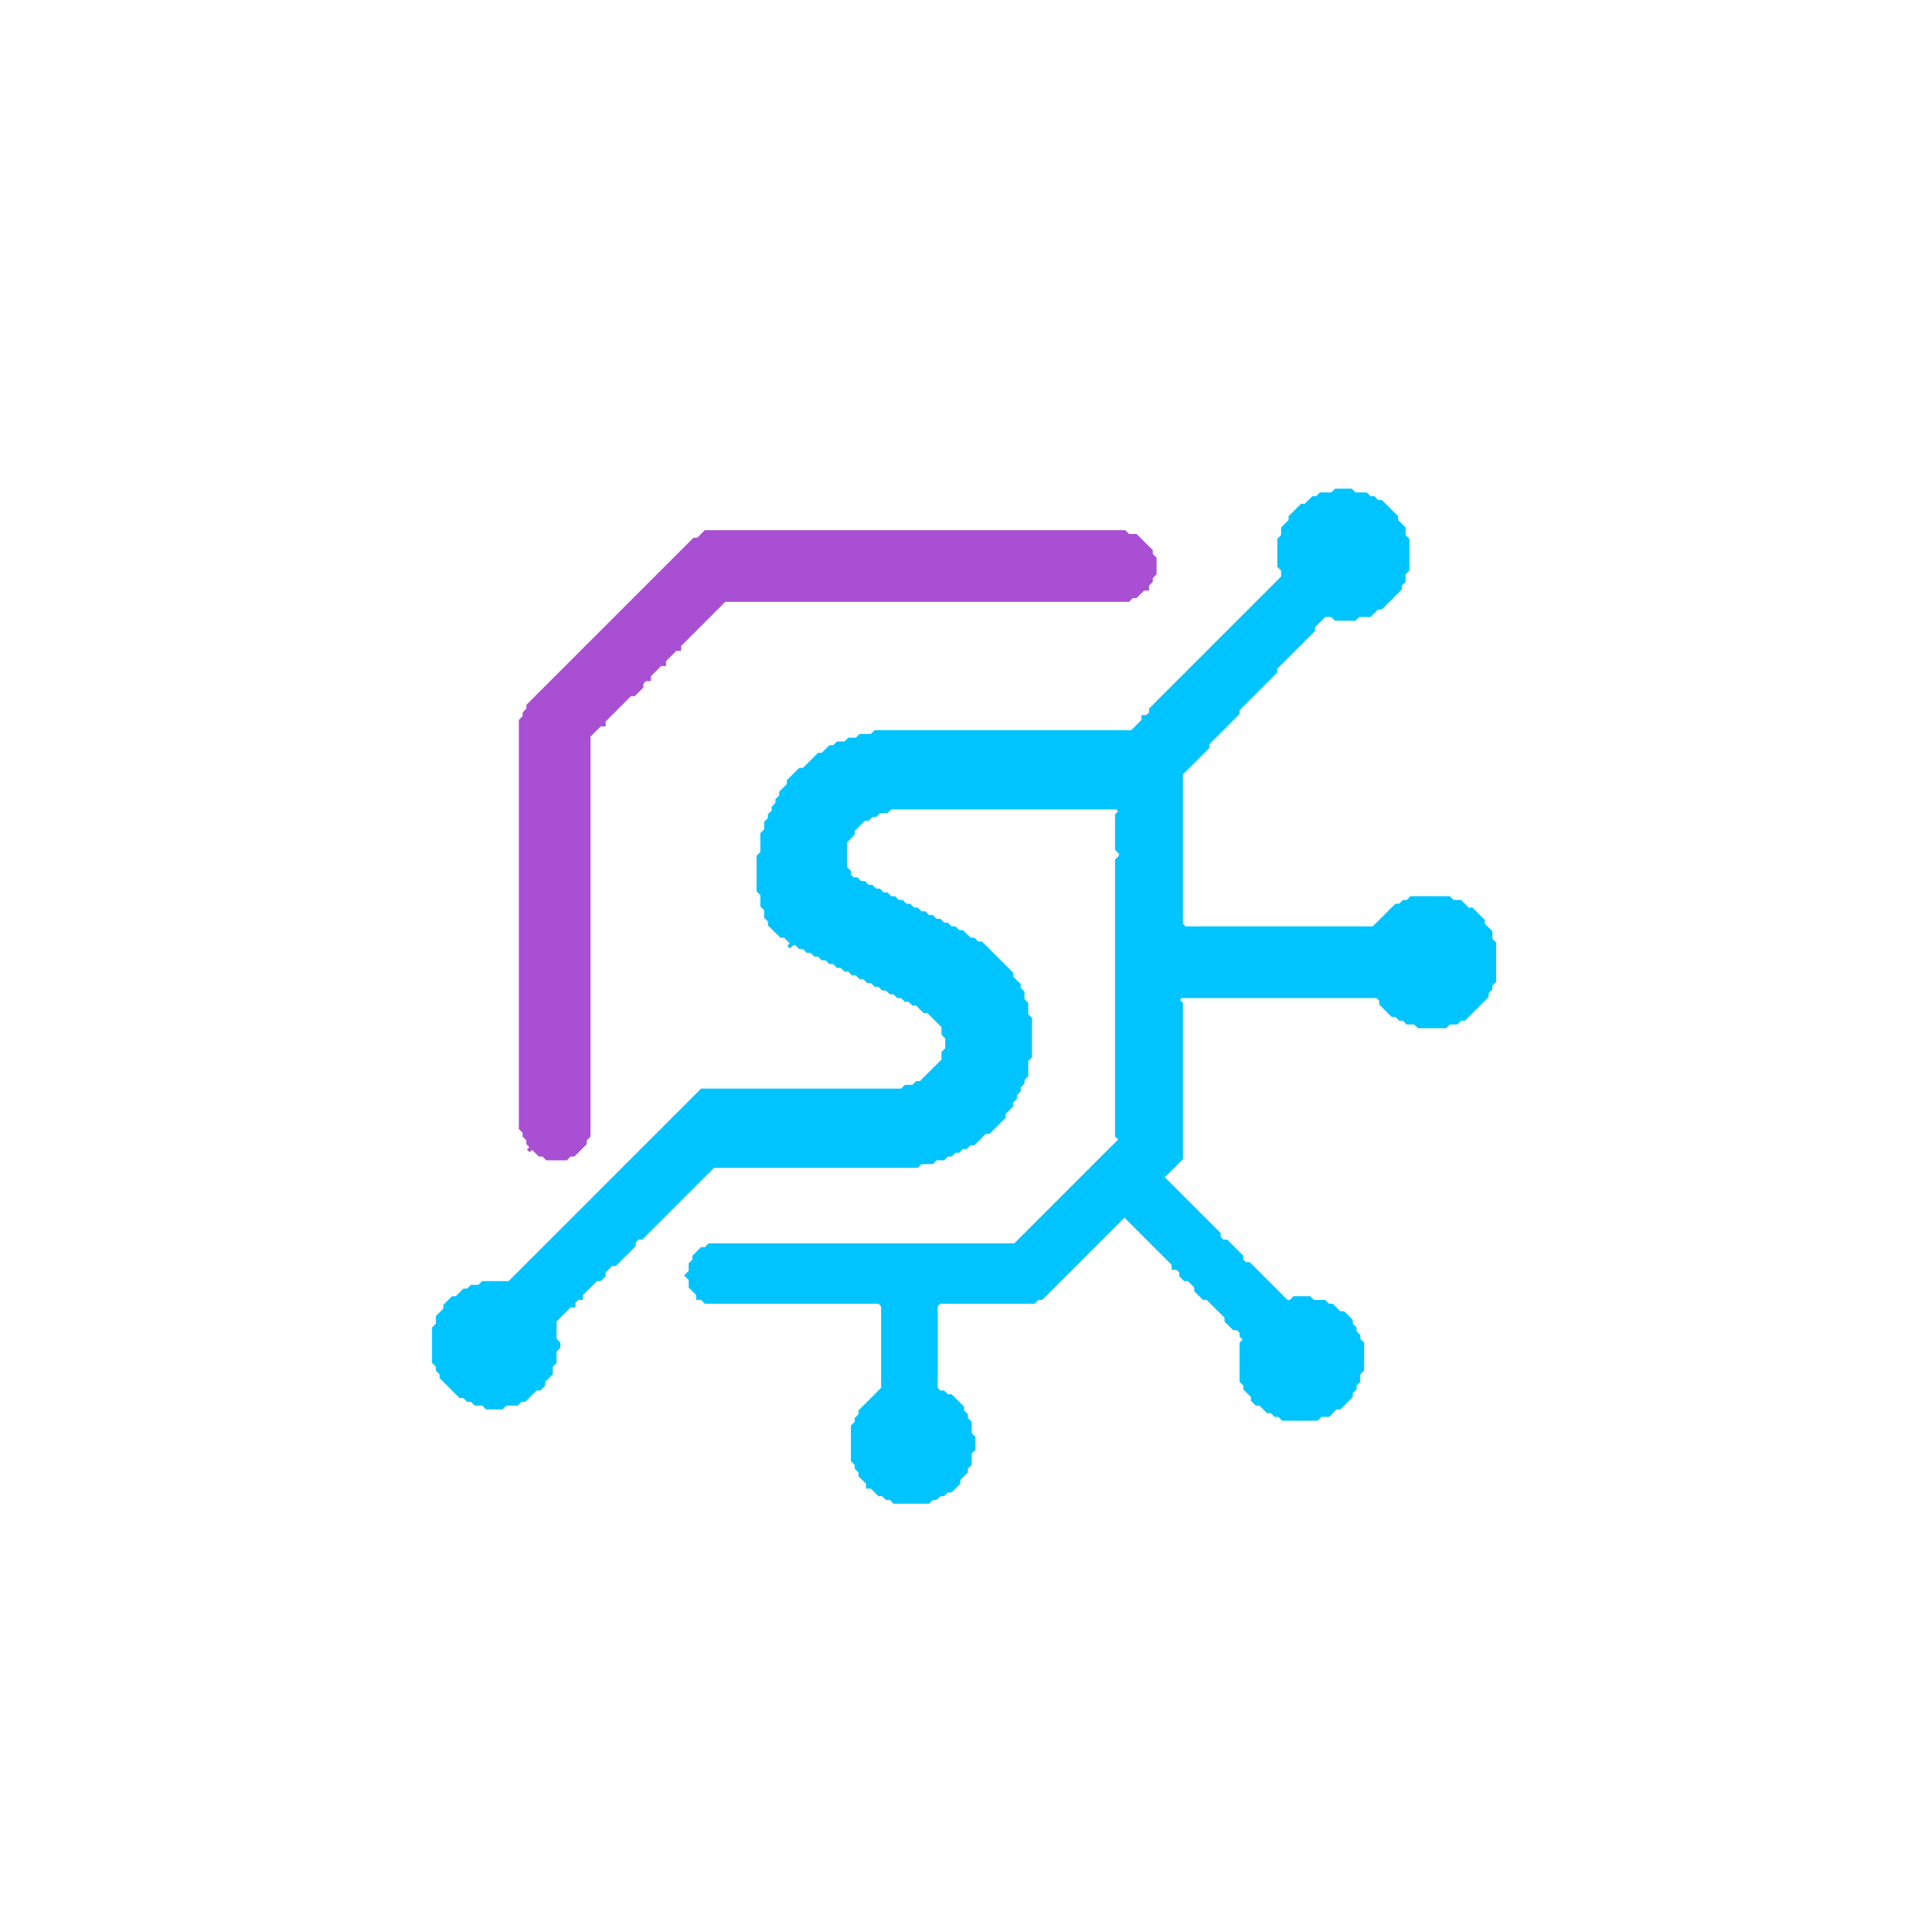
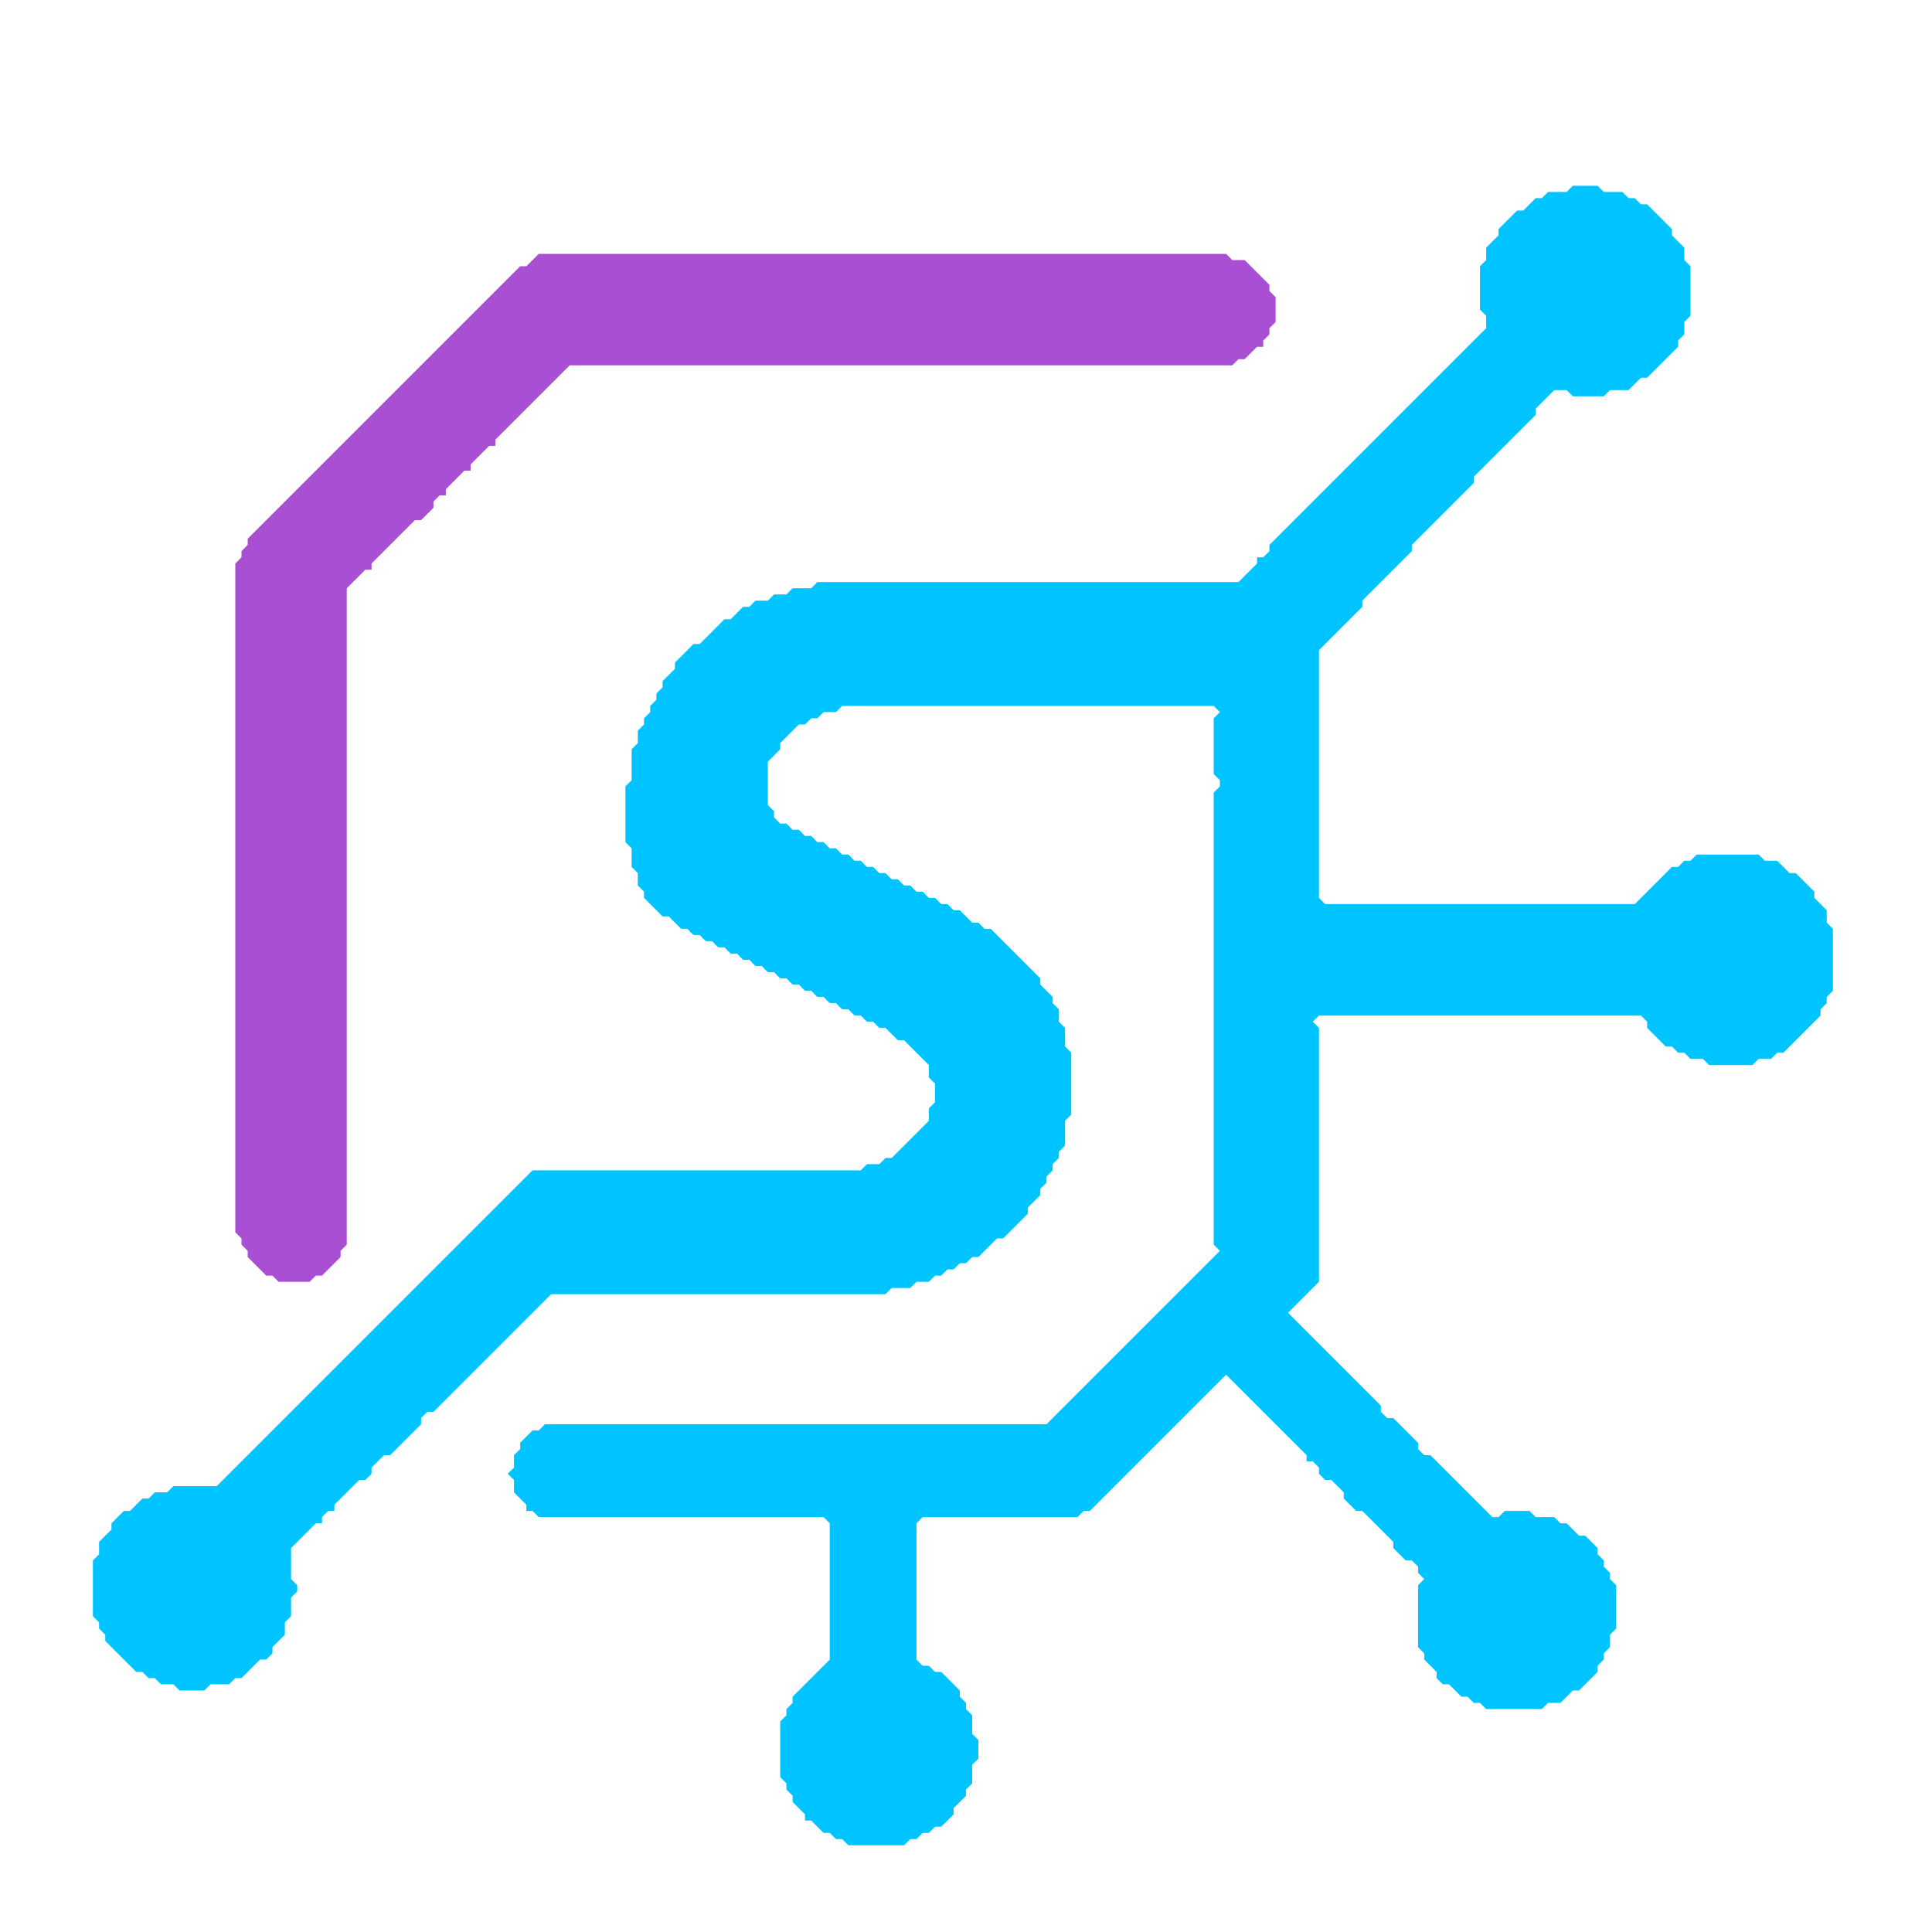
- <svg xmlns="http://www.w3.org/2000/svg" width="36" height="36" viewBox="0 0 512 512">
-   <path d="M 187,141 L 185,143 L 184,143 L 140,187 L 140,188 L 139,189 L 139,190 L 138,191 L 138,299 L 139,300 L 139,301 L 140,302 L 140,303 L 141,304 L 140,305 L 141,304 L 143,306 L 144,306 L 145,307 L 150,307 L 151,306 L 152,306 L 155,303 L 155,302 L 156,301 L 156,195 L 159,192 L 160,192 L 160,191 L 167,184 L 168,184 L 170,182 L 170,181 L 171,180 L 172,180 L 172,179 L 175,176 L 176,176 L 176,175 L 179,172 L 180,172 L 180,171 L 192,159 L 299,159 L 300,158 L 301,158 L 303,156 L 304,156 L 304,155 L 305,154 L 305,153 L 306,152 L 306,148 L 305,147 L 305,146 L 301,142 L 299,142 L 298,141 Z" fill="#a84fd4" stroke="#a84fd4" stroke-width="1" />
-   <path d="M 354,130 L 353,131 L 350,131 L 349,132 L 348,132 L 346,134 L 345,134 L 342,137 L 342,138 L 340,140 L 340,142 L 339,143 L 339,150 L 340,151 L 340,153 L 305,188 L 305,189 L 304,190 L 303,190 L 303,191 L 300,194 L 232,194 L 231,195 L 228,195 L 227,196 L 225,196 L 224,197 L 222,197 L 221,198 L 220,198 L 218,200 L 217,200 L 213,204 L 212,204 L 209,207 L 209,208 L 207,210 L 207,211 L 206,212 L 206,213 L 205,214 L 205,215 L 204,216 L 204,217 L 203,218 L 203,220 L 202,221 L 202,226 L 201,227 L 201,236 L 202,237 L 202,240 L 203,241 L 203,243 L 204,244 L 204,245 L 207,248 L 208,248 L 210,250 L 209,251 L 210,250 L 211,250 L 212,251 L 213,251 L 214,252 L 215,252 L 216,253 L 217,253 L 218,254 L 219,254 L 220,255 L 221,255 L 222,256 L 223,256 L 224,257 L 225,257 L 226,258 L 227,258 L 228,259 L 229,259 L 230,260 L 231,260 L 232,261 L 233,261 L 234,262 L 235,262 L 236,263 L 237,263 L 238,264 L 239,264 L 240,265 L 241,265 L 242,266 L 243,266 L 245,268 L 246,268 L 250,272 L 250,274 L 251,275 L 251,278 L 250,279 L 250,281 L 244,287 L 243,287 L 242,288 L 240,288 L 239,289 L 186,289 L 135,340 L 128,340 L 127,341 L 125,341 L 124,342 L 123,342 L 121,344 L 120,344 L 118,346 L 118,347 L 116,349 L 116,351 L 115,352 L 115,361 L 116,362 L 116,363 L 117,364 L 117,365 L 122,370 L 123,370 L 124,371 L 125,371 L 126,372 L 128,372 L 129,373 L 133,373 L 134,372 L 137,372 L 138,371 L 139,371 L 142,368 L 143,368 L 144,367 L 144,366 L 146,364 L 146,362 L 147,361 L 147,358 L 148,357 L 148,356 L 147,355 L 147,350 L 151,346 L 152,346 L 152,345 L 153,344 L 154,344 L 154,343 L 158,339 L 159,339 L 160,338 L 160,337 L 162,335 L 163,335 L 168,330 L 168,329 L 169,328 L 170,328 L 189,309 L 243,309 L 244,308 L 247,308 L 248,307 L 250,307 L 251,306 L 252,306 L 253,305 L 254,305 L 255,304 L 256,304 L 257,303 L 258,303 L 261,300 L 262,300 L 266,296 L 266,295 L 268,293 L 268,292 L 269,291 L 269,290 L 270,289 L 270,288 L 271,287 L 271,286 L 272,285 L 272,281 L 273,280 L 273,270 L 272,269 L 272,266 L 271,265 L 271,263 L 270,262 L 270,261 L 268,259 L 268,258 L 260,250 L 259,250 L 258,249 L 257,249 L 255,247 L 254,247 L 253,246 L 252,246 L 251,245 L 250,245 L 249,244 L 248,244 L 247,243 L 246,243 L 245,242 L 244,242 L 243,241 L 242,241 L 241,240 L 240,240 L 239,239 L 238,239 L 237,238 L 236,238 L 235,237 L 234,237 L 233,236 L 232,236 L 231,235 L 230,235 L 229,234 L 228,234 L 227,233 L 226,233 L 225,232 L 225,231 L 224,230 L 224,223 L 226,221 L 226,220 L 229,217 L 230,217 L 231,216 L 232,216 L 233,215 L 235,215 L 236,214 L 296,214 L 297,215 L 296,216 L 296,225 L 297,226 L 297,227 L 296,228 L 296,301 L 297,302 L 269,330 L 188,330 L 187,331 L 186,331 L 184,333 L 184,334 L 183,335 L 183,337 L 182,338 L 183,339 L 183,341 L 185,343 L 185,344 L 186,344 L 187,345 L 233,345 L 234,346 L 234,368 L 228,374 L 228,375 L 227,376 L 227,377 L 226,378 L 226,387 L 227,388 L 227,389 L 228,390 L 228,391 L 230,393 L 230,394 L 231,394 L 233,396 L 234,396 L 235,397 L 236,397 L 237,398 L 246,398 L 247,397 L 248,397 L 249,396 L 250,396 L 251,395 L 252,395 L 254,393 L 254,392 L 256,390 L 256,389 L 257,388 L 257,385 L 258,384 L 258,381 L 257,380 L 257,377 L 256,376 L 256,375 L 255,374 L 255,373 L 252,370 L 251,370 L 250,369 L 249,369 L 248,368 L 248,346 L 249,345 L 274,345 L 275,344 L 276,344 L 298,322 L 311,335 L 311,336 L 312,336 L 313,337 L 313,338 L 314,339 L 315,339 L 317,341 L 317,342 L 319,344 L 320,344 L 325,349 L 325,350 L 327,352 L 328,352 L 329,353 L 329,354 L 330,355 L 329,356 L 329,366 L 330,367 L 330,368 L 332,370 L 332,371 L 333,372 L 334,372 L 336,374 L 337,374 L 338,375 L 339,375 L 340,376 L 349,376 L 350,375 L 352,375 L 354,373 L 355,373 L 358,370 L 358,369 L 359,368 L 359,367 L 360,366 L 360,364 L 361,363 L 361,356 L 360,355 L 360,354 L 359,353 L 359,352 L 358,351 L 358,350 L 356,348 L 355,348 L 353,346 L 352,346 L 351,345 L 348,345 L 347,344 L 343,344 L 342,345 L 341,345 L 331,335 L 330,335 L 329,334 L 329,333 L 325,329 L 324,329 L 323,328 L 323,327 L 308,312 L 313,307 L 313,266 L 312,265 L 313,264 L 365,264 L 366,265 L 366,266 L 369,269 L 370,269 L 371,270 L 372,270 L 373,271 L 375,271 L 376,272 L 383,272 L 384,271 L 386,271 L 387,270 L 388,270 L 394,264 L 394,263 L 395,262 L 395,261 L 396,260 L 396,250 L 395,249 L 395,247 L 393,245 L 393,244 L 390,241 L 389,241 L 387,239 L 385,239 L 384,238 L 374,238 L 373,239 L 372,239 L 371,240 L 370,240 L 364,246 L 314,246 L 313,245 L 313,205 L 320,198 L 320,197 L 328,189 L 328,188 L 338,178 L 338,177 L 348,167 L 348,166 L 351,163 L 353,163 L 354,164 L 359,164 L 360,163 L 363,163 L 365,161 L 366,161 L 371,156 L 371,155 L 372,154 L 372,152 L 373,151 L 373,143 L 372,142 L 372,140 L 370,138 L 370,137 L 366,133 L 365,133 L 364,132 L 363,132 L 362,131 L 359,131 L 358,130 Z" fill="#00c4ff" stroke="#00c4ff" stroke-width="1" />
+ <svg xmlns="http://www.w3.org/2000/svg" width="36" height="36" viewBox="100 100 312 312">
+   <g fill-rule="evenodd">
+     <path fill="#a84fd4" d="M187 141L185 143L184 143L140 187L140 188L139 189L139 190L138 191L138 299L139 300L139 301L140 302L140 303L141 304L140 305L141 304L143 306L144 306L145 307L150 307L151 306L152 306L155 303L155 302L156 301L156 195L159 192L160 192L160 191L167 184L168 184L170 182L170 181L171 180L172 180L172 179L175 176L176 176L176 175L179 172L180 172L180 171L192 159L299 159L300 158L301 158L303 156L304 156L304 155L305 154L305 153L306 152L306 148L305 147L305 146L301 142L299 142L298 141Z" />
+     <path fill="#00c4ff" d="M354 130L353 131L350 131L349 132L348 132L346 134L345 134L342 137L342 138L340 140L340 142L339 143L339 150L340 151L340 153L305 188L305 189L304 190L303 190L303 191L300 194L232 194L231 195L228 195L227 196L225 196L224 197L222 197L221 198L220 198L218 200L217 200L213 204L212 204L209 207L209 208L207 210L207 211L206 212L206 213L205 214L205 215L204 216L204 217L203 218L203 220L202 221L202 226L201 227L201 236L202 237L202 240L203 241L203 243L204 244L204 245L207 248L208 248L210 250L209 251L210 250L211 250L212 251L213 251L214 252L215 252L216 253L217 253L218 254L219 254L220 255L221 255L222 256L223 256L224 257L225 257L226 258L227 258L228 259L229 259L230 260L231 260L232 261L233 261L234 262L235 262L236 263L237 263L238 264L239 264L240 265L241 265L242 266L243 266L245 268L246 268L250 272L250 274L251 275L251 278L250 279L250 281L244 287L243 287L242 288L240 288L239 289L186 289L135 340L128 340L127 341L125 341L124 342L123 342L121 344L120 344L118 346L118 347L116 349L116 351L115 352L115 361L116 362L116 363L117 364L117 365L122 370L123 370L124 371L125 371L126 372L128 372L129 373L133 373L134 372L137 372L138 371L139 371L142 368L143 368L144 367L144 366L146 364L146 362L147 361L147 358L148 357L148 356L147 355L147 350L151 346L152 346L152 345L153 344L154 344L154 343L158 339L159 339L160 338L160 337L162 335L163 335L168 330L168 329L169 328L170 328L189 309L243 309L244 308L247 308L248 307L250 307L251 306L252 306L253 305L254 305L255 304L256 304L257 303L258 303L261 300L262 300L266 296L266 295L268 293L268 292L269 291L269 290L270 289L270 288L271 287L271 286L272 285L272 281L273 280L273 270L272 269L272 266L271 265L271 263L270 262L270 261L268 259L268 258L260 250L259 250L258 249L257 249L255 247L254 247L253 246L252 246L251 245L250 245L249 244L248 244L247 243L246 243L245 242L244 242L243 241L242 241L241 240L240 240L239 239L238 239L237 238L236 238L235 237L234 237L233 236L232 236L231 235L230 235L229 234L228 234L227 233L226 233L225 232L225 231L224 230L224 223L226 221L226 220L229 217L230 217L231 216L232 216L233 215L235 215L236 214L296 214L297 215L296 216L296 225L297 226L297 227L296 228L296 301L297 302L269 330L188 330L187 331L186 331L184 333L184 334L183 335L183 337L182 338L183 339L183 341L185 343L185 344L186 344L187 345L233 345L234 346L234 368L228 374L228 375L227 376L227 377L226 378L226 387L227 388L227 389L228 390L228 391L230 393L230 394L231 394L233 396L234 396L235 397L236 397L237 398L246 398L247 397L248 397L249 396L250 396L251 395L252 395L254 393L254 392L256 390L256 389L257 388L257 385L258 384L258 381L257 380L257 377L256 376L256 375L255 374L255 373L252 370L251 370L250 369L249 369L248 368L248 346L249 345L274 345L275 344L276 344L298 322L311 335L311 336L312 336L313 337L313 338L314 339L315 339L317 341L317 342L319 344L320 344L325 349L325 350L327 352L328 352L329 353L329 354L330 355L329 356L329 366L330 367L330 368L332 370L332 371L333 372L334 372L336 374L337 374L338 375L339 375L340 376L349 376L350 375L352 375L354 373L355 373L358 370L358 369L359 368L359 367L360 366L360 364L361 363L361 356L360 355L360 354L359 353L359 352L358 351L358 350L356 348L355 348L353 346L352 346L351 345L348 345L347 344L343 344L342 345L341 345L331 335L330 335L329 334L329 333L325 329L324 329L323 328L323 327L308 312L313 307L313 266L312 265L313 264L365 264L366 265L366 266L369 269L370 269L371 270L372 270L373 271L375 271L376 272L383 272L384 271L386 271L387 270L388 270L394 264L394 263L395 262L395 261L396 260L396 250L395 249L395 247L393 245L393 244L390 241L389 241L387 239L385 239L384 238L374 238L373 239L372 239L371 240L370 240L364 246L314 246L313 245L313 205L320 198L320 197L328 189L328 188L338 178L338 177L348 167L348 166L351 163L353 163L354 164L359 164L360 163L363 163L365 161L366 161L371 156L371 155L372 154L372 152L373 151L373 143L372 142L372 140L370 138L370 137L366 133L365 133L364 132L363 132L362 131L359 131L358 130Z" />
+   </g>
</svg>
